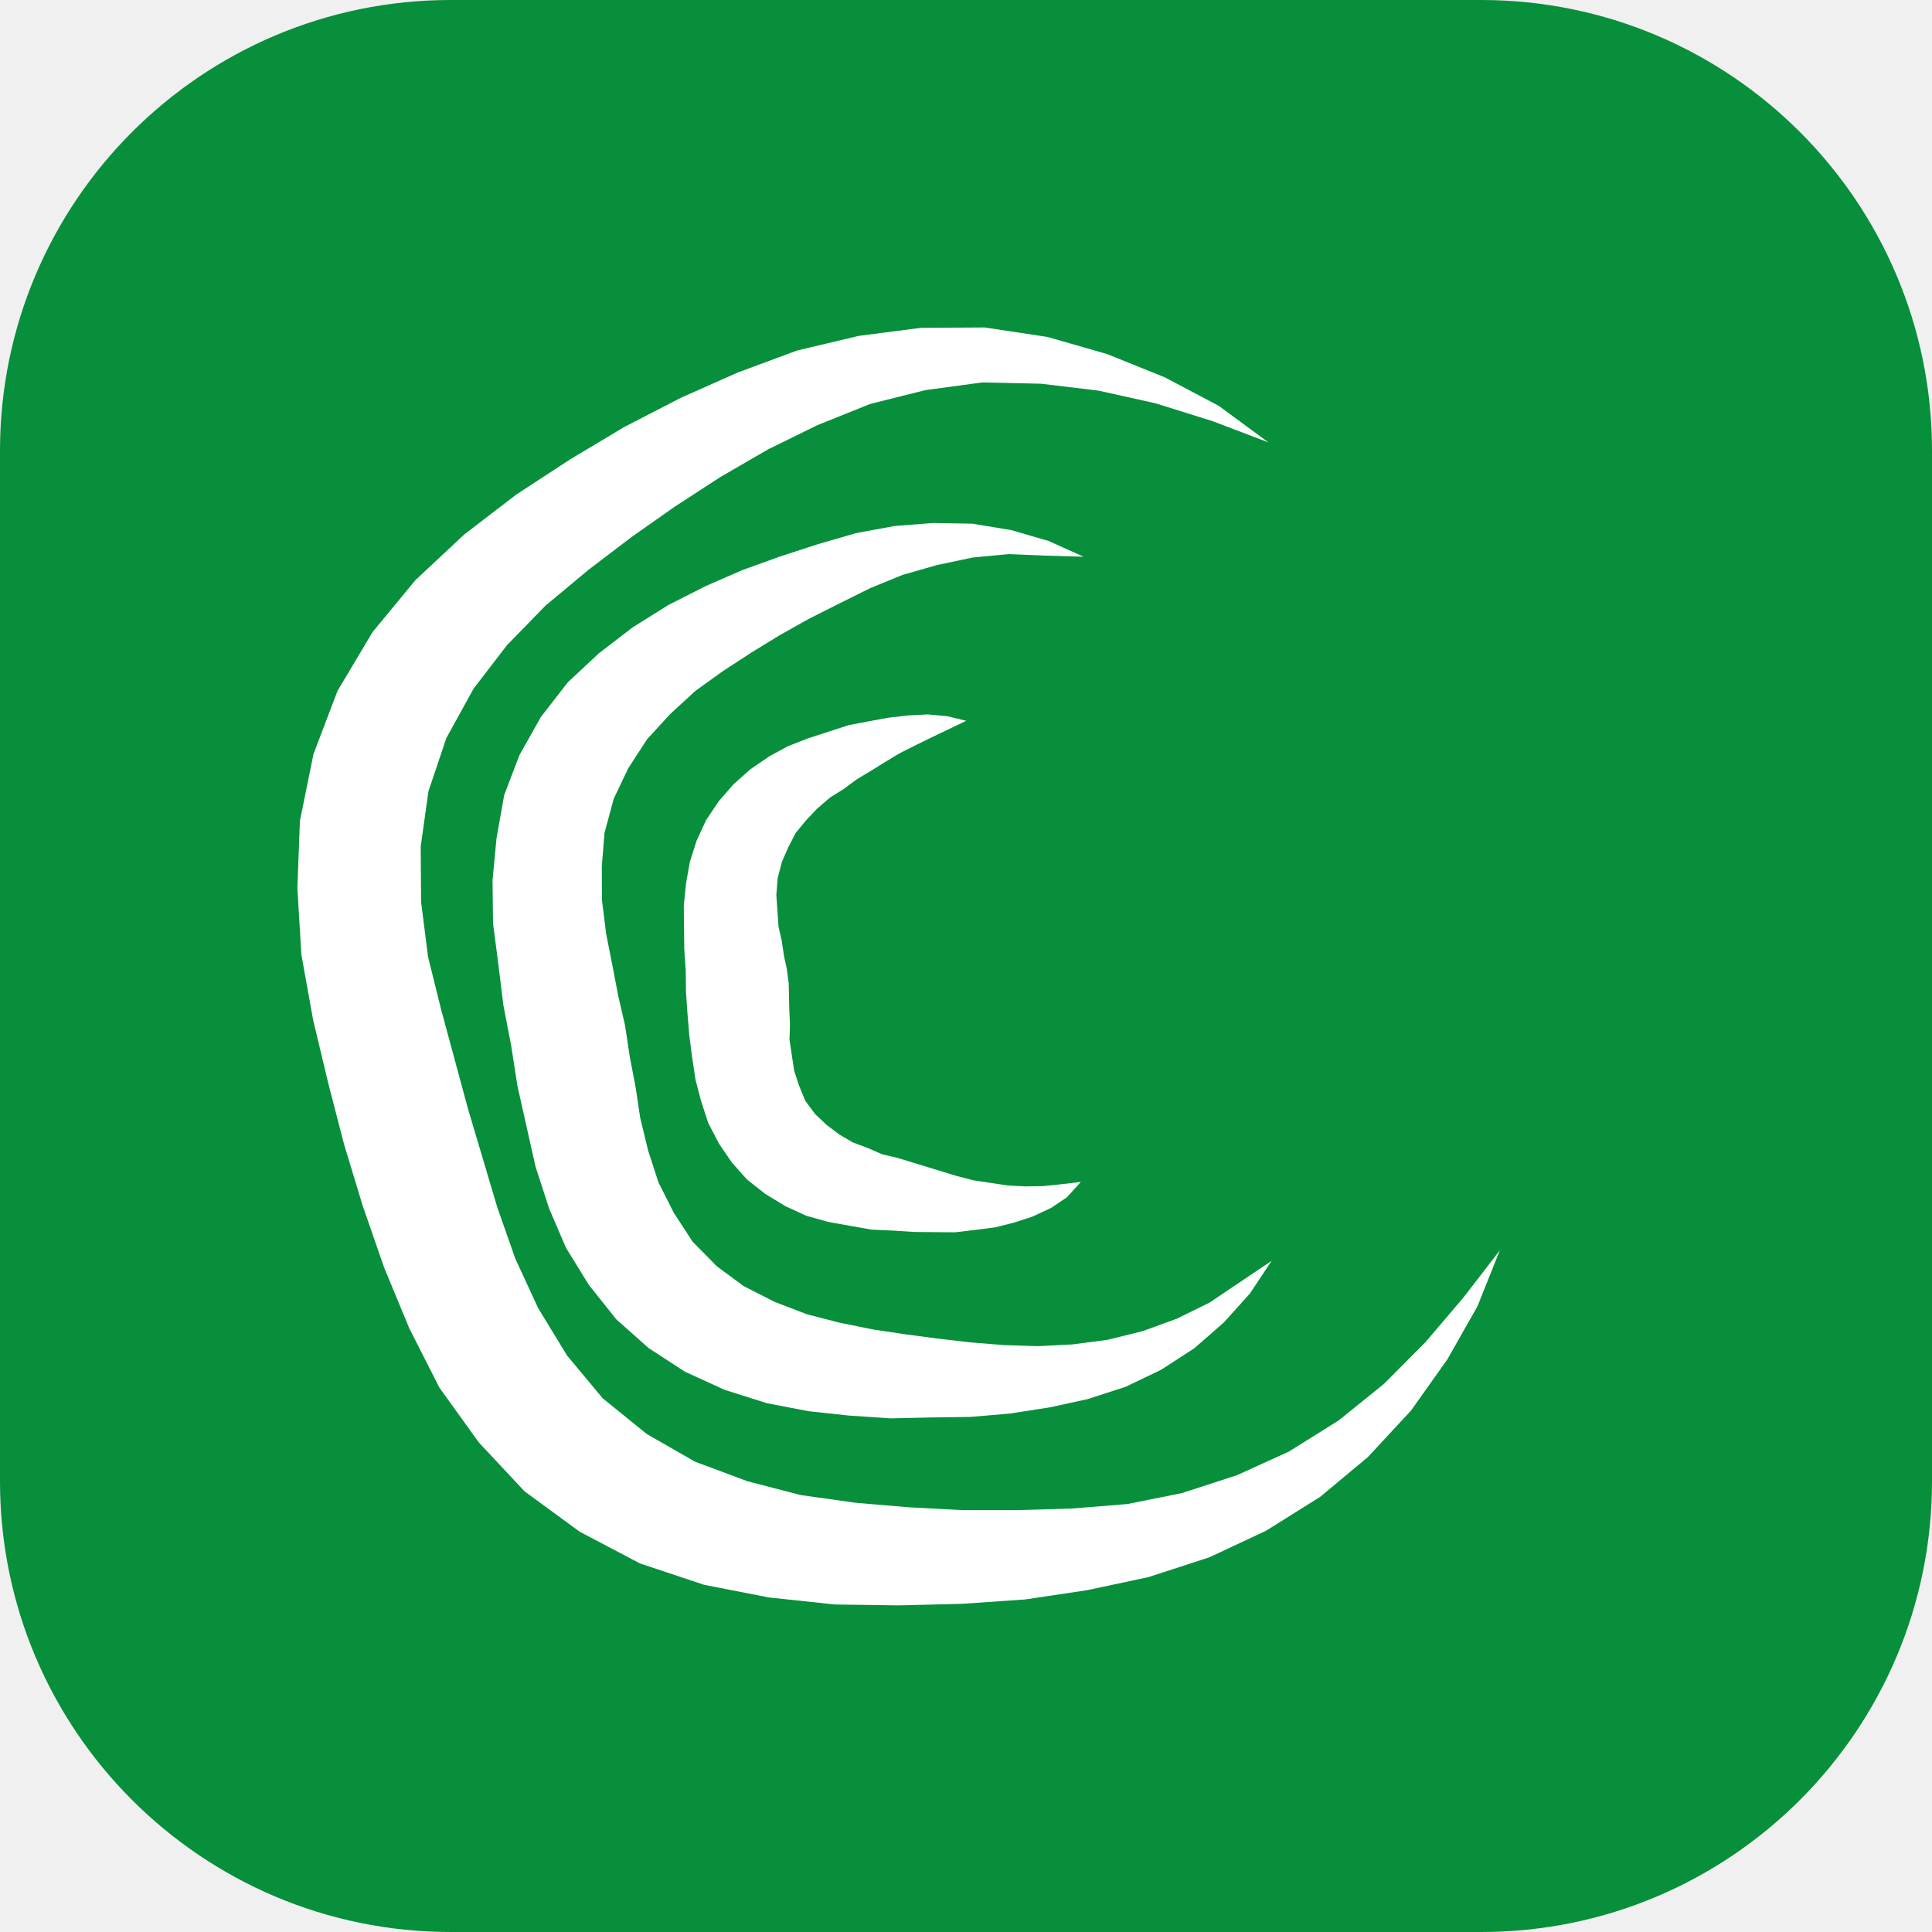
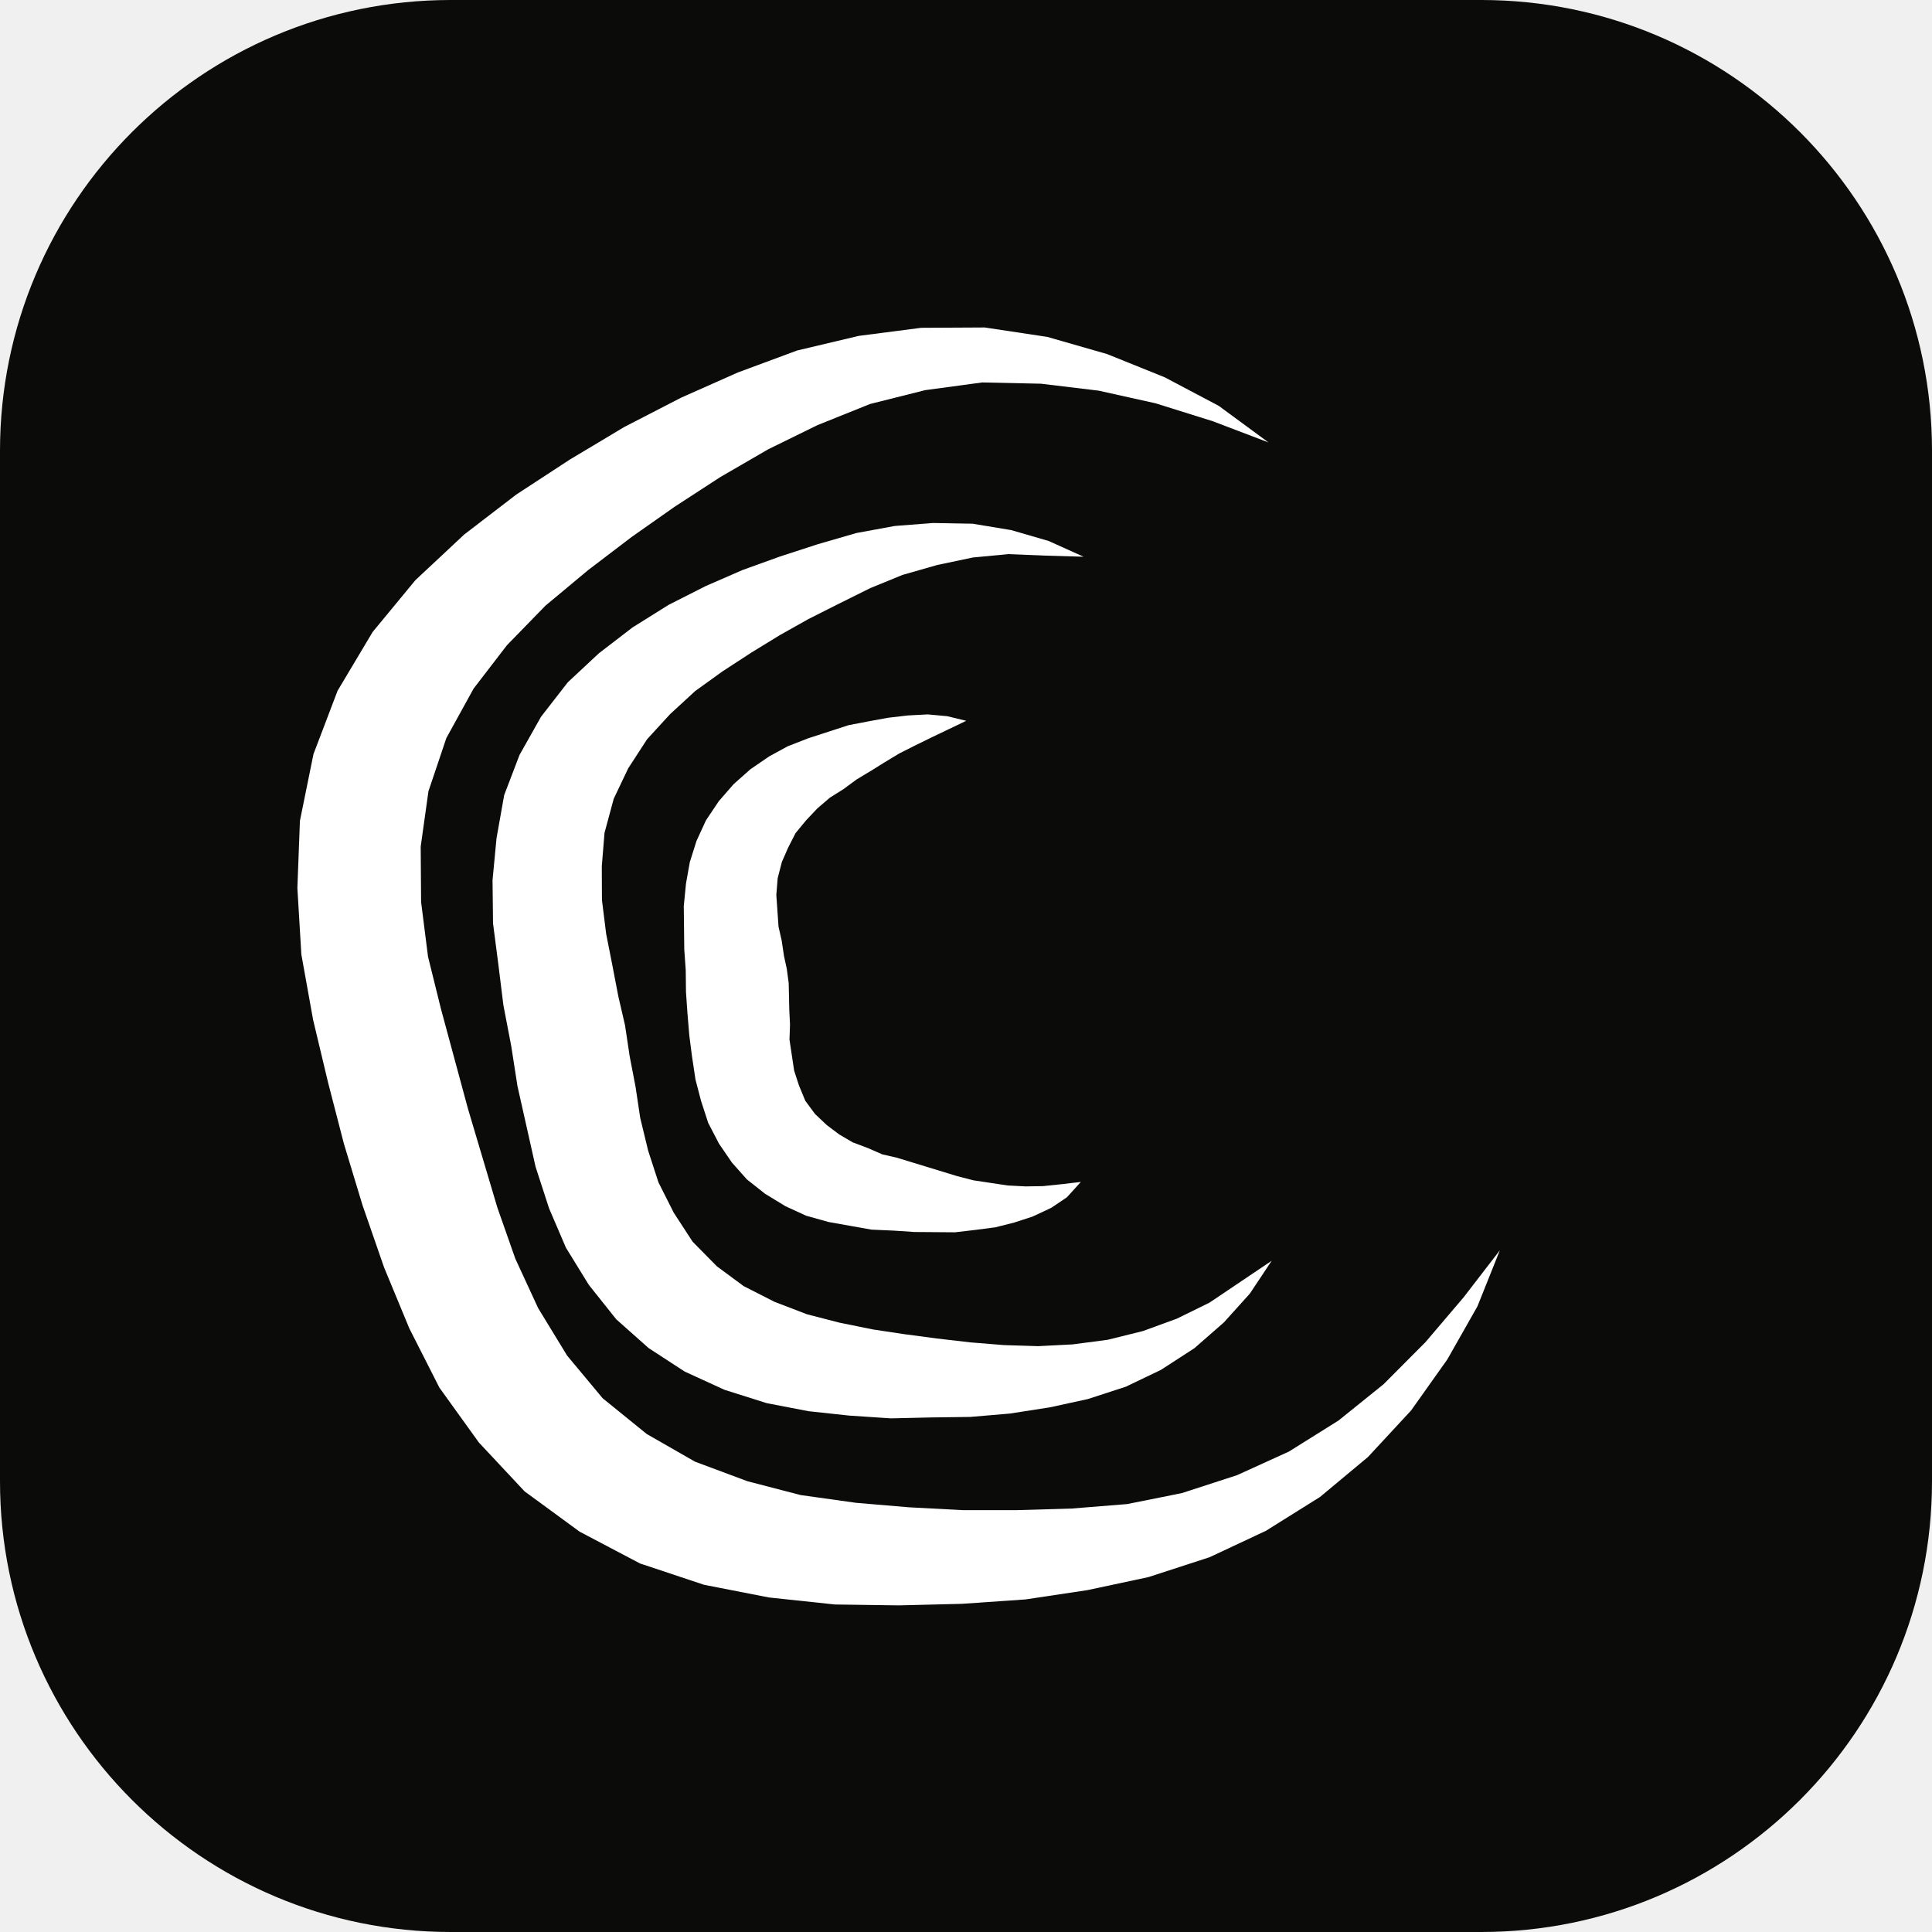
<svg xmlns="http://www.w3.org/2000/svg" viewBox="0 0 120 120">
-   <rect width="120" height="120" rx="28" fill="#078f3b" />
+   <rect width="120" height="120" rx="28" fill="#0b0b0a" />
  <g fill="#ffffff" transform="translate(60 60) scale(0.8) translate(-60 -60) rotate(-18 60 60)">
    <path d="M92.6,93.8L89.6,97.4L86.1,100.6L82.2,103.5L77.9,105.9L73.4,107.7L68.6,108.9L63.8,109.5L58.8,109.5L54.0,109.0L49.2,108.2L44.4,107.0L39.7,105.6L35.0,104.0L30.3,101.9L25.8,99.4L21.6,96.3L17.9,92.5L14.8,88.2L12.6,83.5L11.0,78.5L10.2,73.4L9.8,68.3L9.7,63.2L9.8,58.2L10.1,53.3L10.5,48.3L11.2,43.2L12.5,38.2L14.3,33.3L16.9,28.7L20.2,24.6L24.2,21.1L28.6,18.3L33.3,16.1L38.1,14.4L42.9,13.1L47.7,12.0L52.6,11.2L57.4,10.7L62.3,10.5L67.2,10.9L72.0,11.8L76.7,13.3L81.1,15.5L85.1,18.2L88.8,21.3L92.1,24.7L94.9,28.6L94.9,28.6L91.3,25.7L87.5,23.0L83.6,20.7L79.5,18.8L75.2,17.3L70.8,16.5L66.4,16.2L62.0,16.5L57.8,17.1L53.6,18.0L49.5,19.1L45.6,20.3L41.6,21.7L37.6,23.3L33.8,25.3L30.3,27.7L27.1,30.7L24.5,34.2L22.6,38.1L21.3,42.2L20.5,46.4L20.2,50.6L20.0,54.6L19.8,58.6L19.7,62.6L19.6,66.6L19.7,70.8L20.2,75.0L21.2,79.2L22.8,83.2L25.2,86.9L28.1,90.1L31.5,92.8L35.1,95.1L39.0,97.0L42.8,98.6L46.7,100.1L50.7,101.4L54.8,102.6L59.0,103.6L63.3,104.1L67.8,104.1L72.2,103.6L76.6,102.5L80.8,100.9L84.9,98.8L88.8,96.4L92.6,93.8Z" />
    <path d="M75.5,89.1L73.1,91.0L70.5,92.5L67.7,93.7L64.7,94.5L61.7,94.9L58.6,94.9L55.6,94.6L52.5,94.1L49.5,93.4L46.6,92.5L43.6,91.6L40.6,90.4L37.7,89.1L34.8,87.5L32.0,85.5L29.5,83.2L27.4,80.6L25.7,77.7L24.5,74.5L23.7,71.2L23.4,67.9L23.4,64.5L23.7,61.3L24.0,58.1L24.5,55.0L24.9,51.8L25.5,48.7L26.1,45.5L27.1,42.3L28.4,39.3L30.0,36.3L32.1,33.7L34.6,31.4L37.4,29.5L40.4,28.1L43.5,27.0L46.7,26.2L49.9,25.7L53.0,25.4L56.1,25.3L59.2,25.3L62.3,25.4L65.3,25.8L68.2,26.5L71.1,27.5L73.8,28.9L76.3,30.6L78.5,32.6L78.5,32.6L75.7,31.6L73.0,30.6L70.3,30.0L67.5,29.7L64.7,29.6L62.0,29.8L59.3,30.2L56.7,30.6L54.2,31.1L51.7,31.7L49.1,32.4L46.6,33.2L44.2,34.3L41.9,35.6L39.8,37.3L38.0,39.2L36.5,41.5L35.5,43.9L34.7,46.4L34.2,49.0L33.9,51.5L33.6,53.9L33.4,56.2L33.0,58.6L32.7,61.0L32.3,63.4L32.1,66.0L32.1,68.6L32.5,71.2L33.2,73.8L34.4,76.2L35.9,78.3L37.8,80.2L39.9,81.9L42.1,83.3L44.4,84.6L46.6,85.7L48.9,86.8L51.3,87.9L53.7,88.9L56.2,89.8L58.8,90.5L61.5,91.0L64.3,91.2L67.1,91.1L69.9,90.7L72.7,89.9L75.5,89.1Z" />
    <path d="M63.3,78.7L61.9,79.5L60.5,79.9L58.9,80.1L57.4,80.1L55.9,80.0L54.3,79.7L52.8,79.4L51.3,78.9L49.8,78.4L48.3,77.8L46.7,77.2L45.2,76.4L43.7,75.6L42.2,74.6L40.9,73.4L39.7,72.0L38.7,70.5L38.0,68.9L37.5,67.2L37.2,65.4L37.2,63.6L37.3,61.9L37.6,60.1L37.9,58.5L38.3,56.8L38.7,55.2L39.2,53.6L39.6,52.0L40.1,50.4L40.6,48.8L41.3,47.2L42.1,45.7L43.1,44.3L44.3,43.0L45.7,41.9L47.2,41.0L48.8,40.3L50.5,39.8L52.1,39.5L53.8,39.4L55.5,39.4L57.1,39.4L58.7,39.6L60.2,39.8L61.7,40.1L63.2,40.5L64.6,41.1L65.9,41.9L65.9,41.9L64.4,42.1L62.9,42.3L61.5,42.5L60.2,42.7L58.9,43.0L57.7,43.3L56.4,43.6L55.2,44.0L54.0,44.3L52.8,44.8L51.7,45.4L50.6,46.1L49.7,47.0L48.9,47.9L48.2,49.0L47.7,50.2L47.4,51.4L47.1,52.6L47.0,53.7L46.8,54.9L46.7,55.9L46.5,57.0L46.2,58.0L45.9,59.0L45.6,60.1L45.2,61.2L45.0,62.4L44.8,63.6L44.8,64.8L44.9,66.1L45.3,67.3L45.9,68.4L46.6,69.4L47.4,70.3L48.4,71.1L49.3,71.9L50.3,72.5L51.3,73.2L52.3,73.9L53.3,74.6L54.3,75.3L55.4,76.0L56.6,76.6L57.8,77.2L59.1,77.7L60.4,78.1L61.8,78.4L63.3,78.7Z" />
  </g>
</svg>
